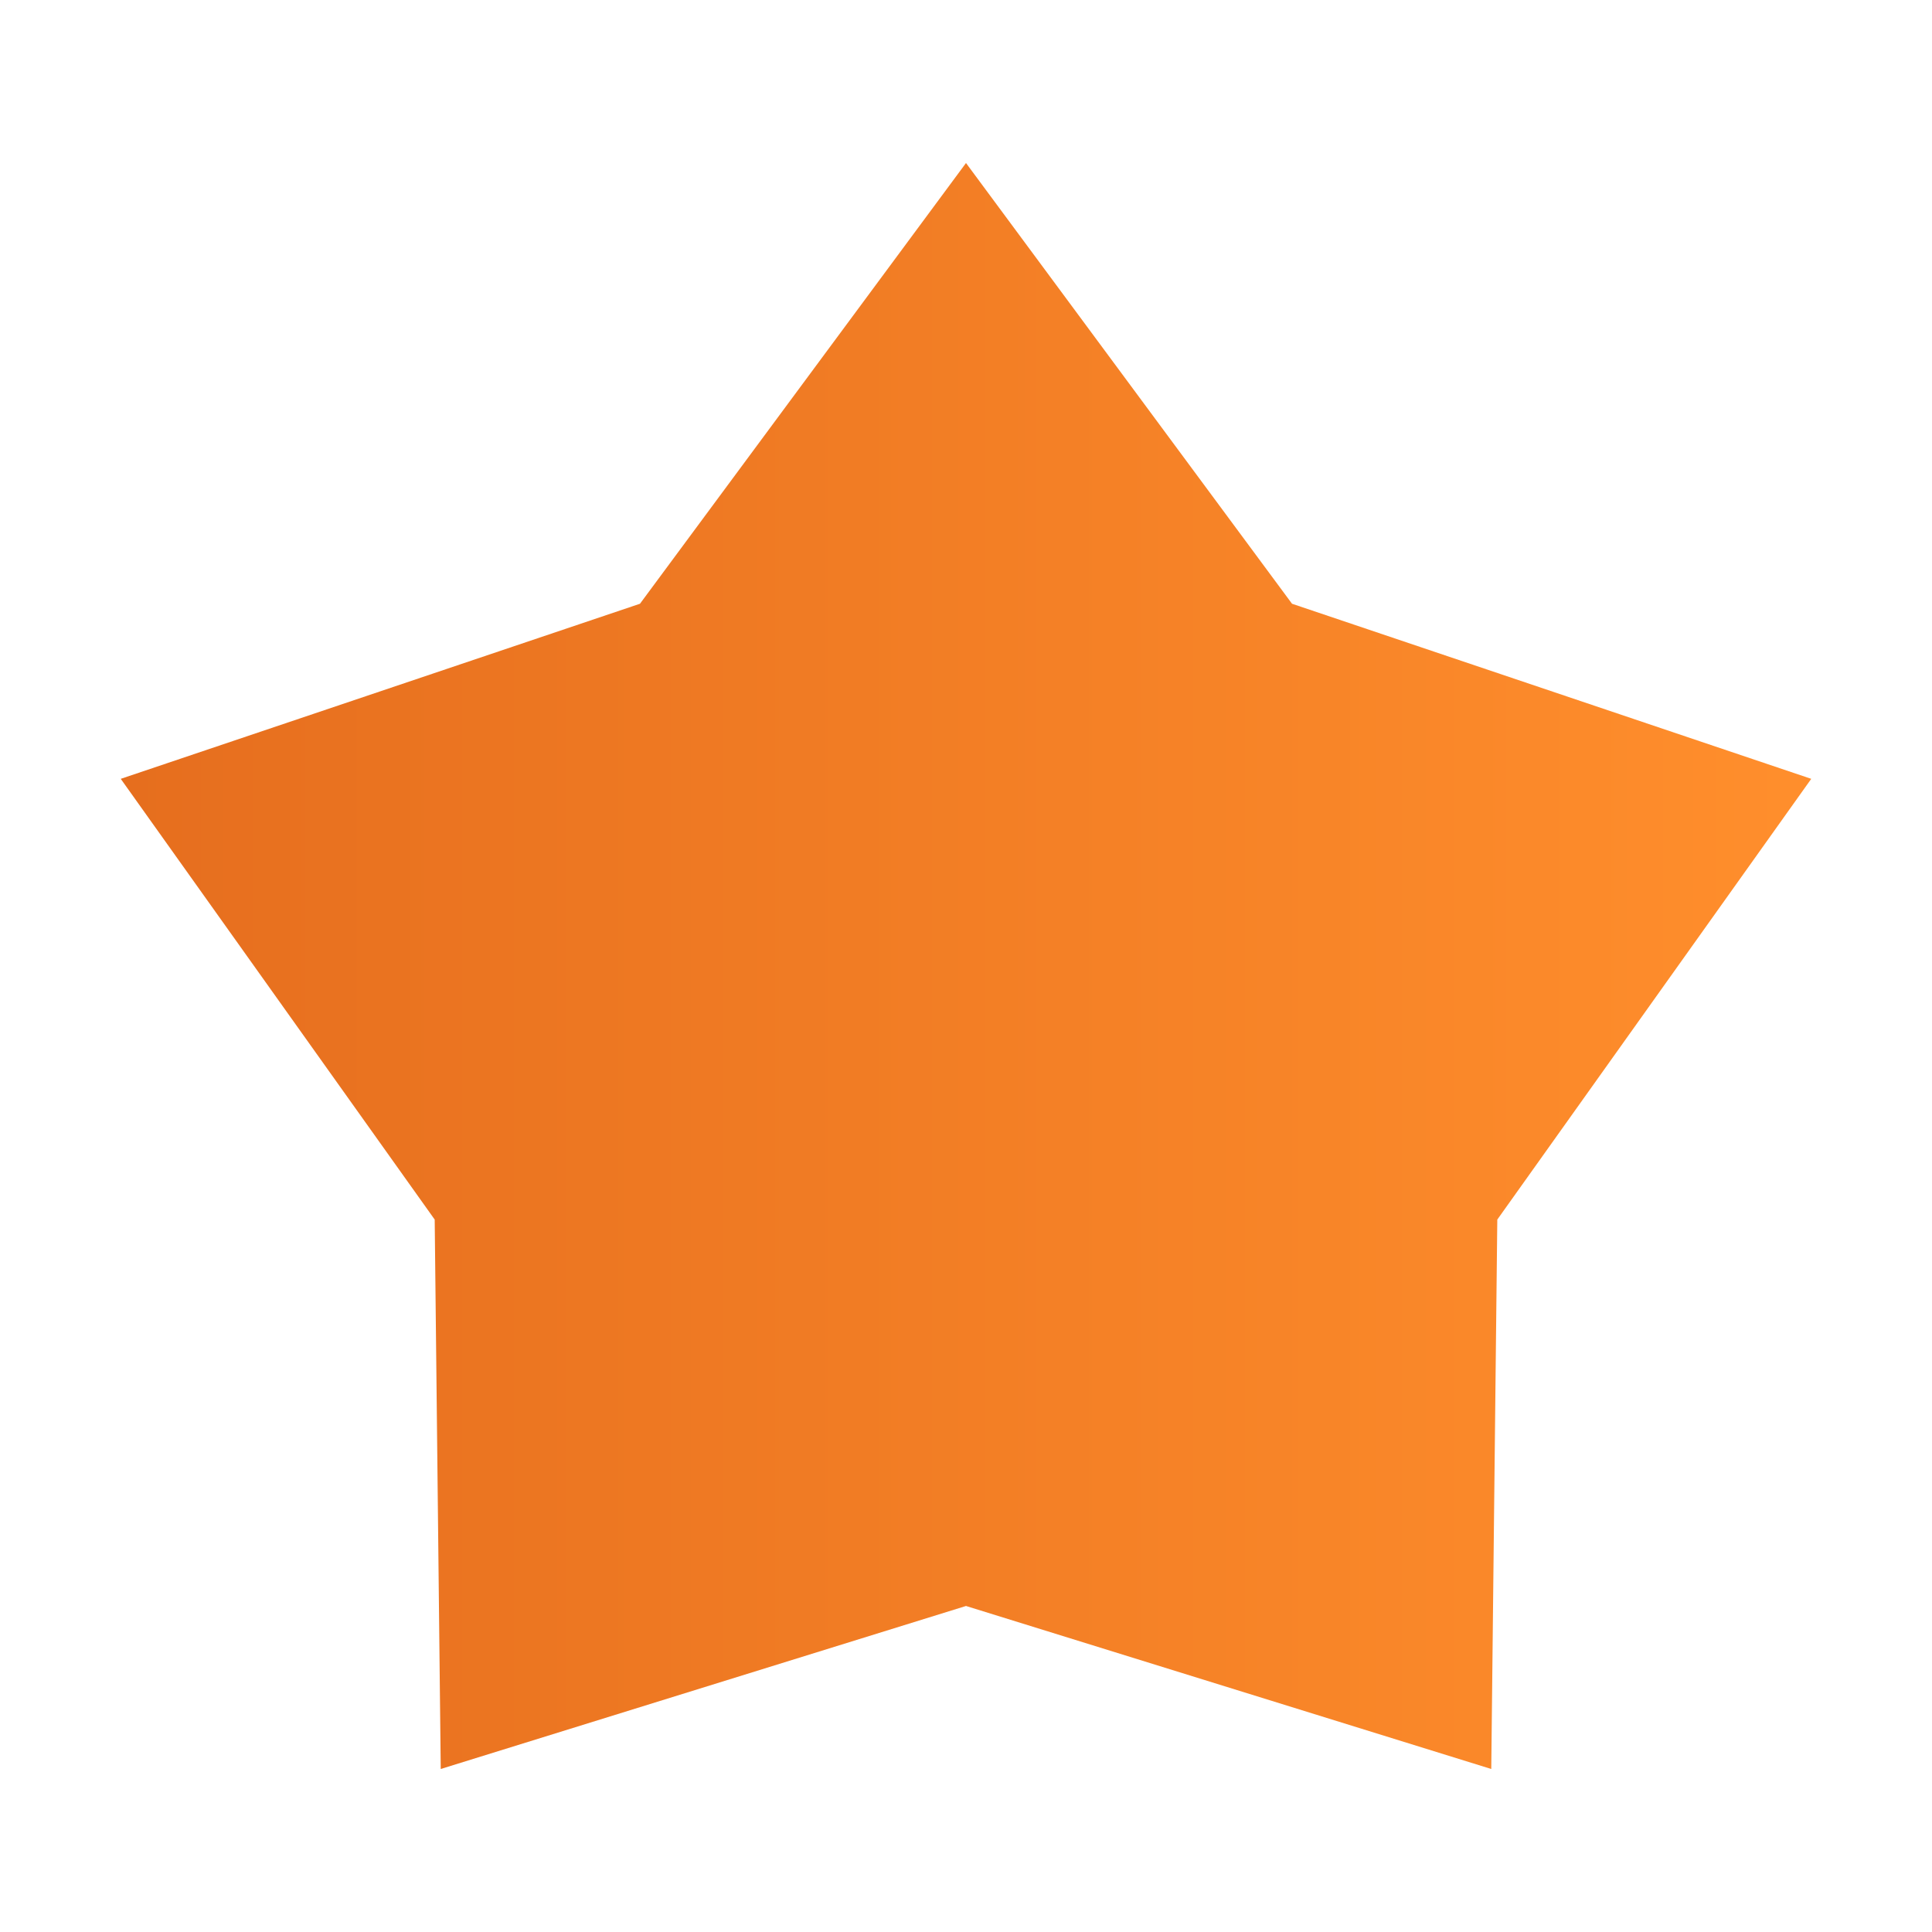
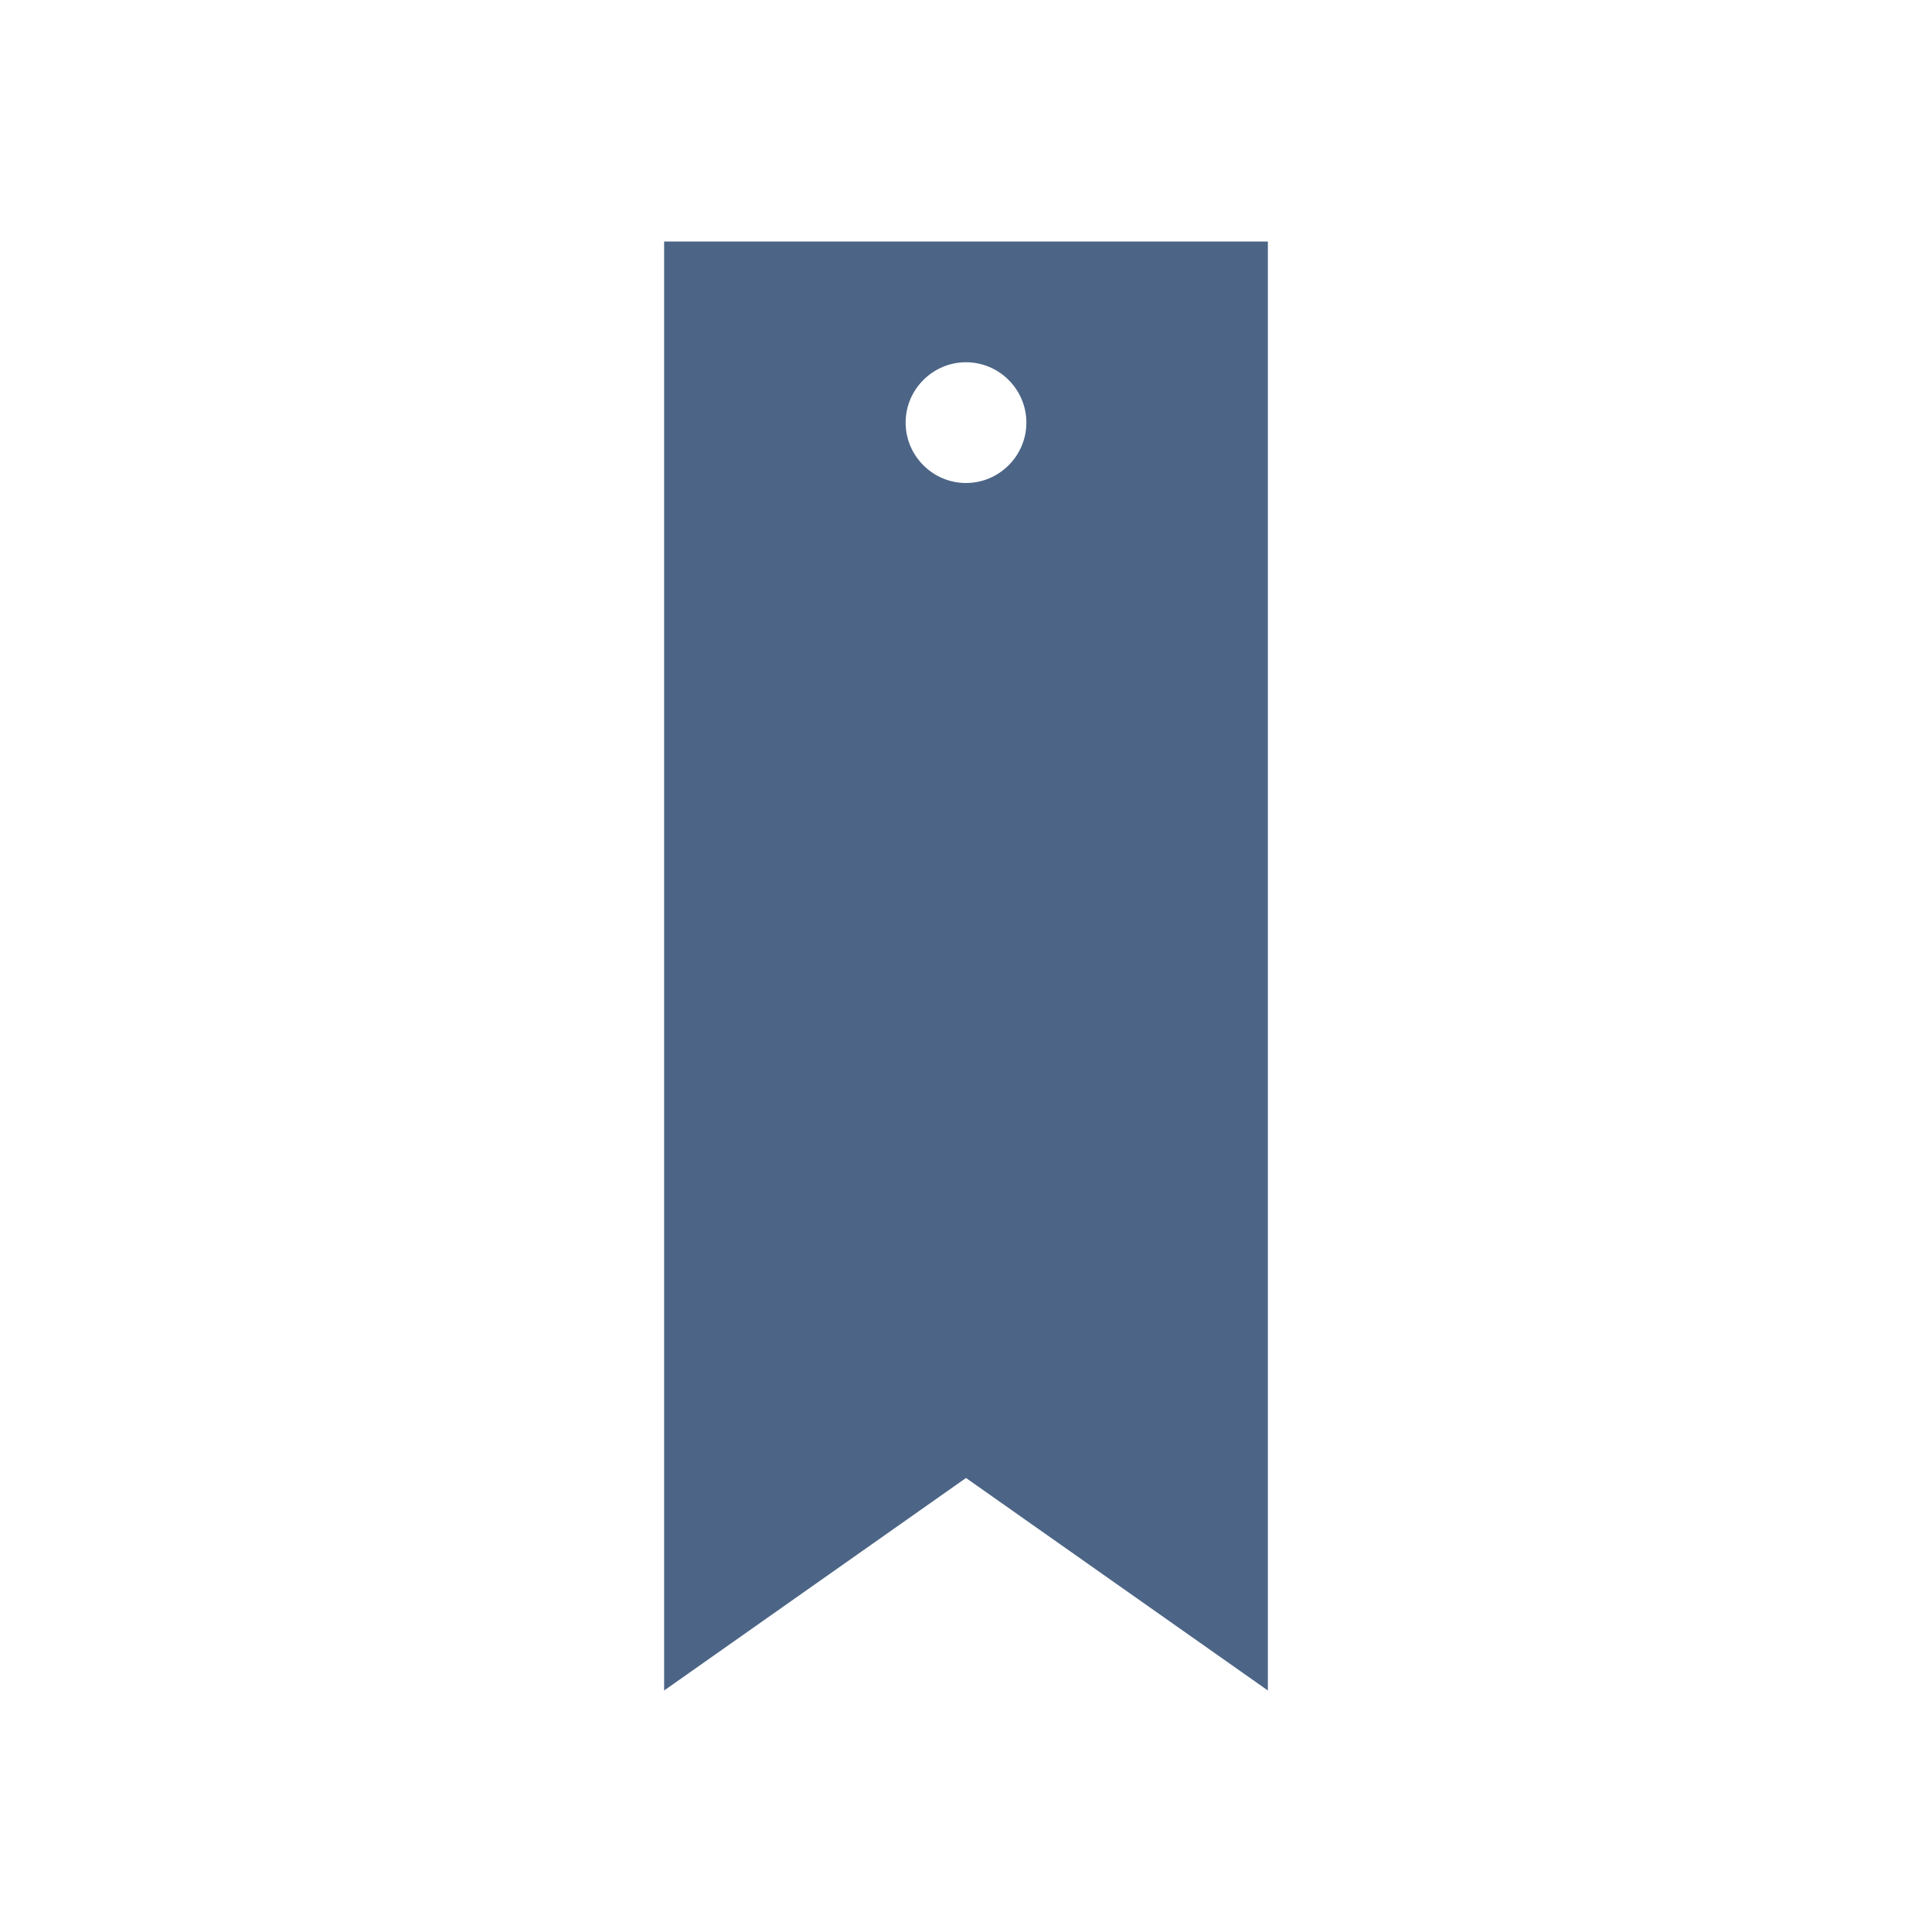
- <svg xmlns="http://www.w3.org/2000/svg" xmlns:xlink="http://www.w3.org/1999/xlink" version="1.1" id="Layer_1" x="0px" y="0px" viewBox="0 0 32 32" enable-background="new 0 0 32 32" xml:space="preserve">
-   <g>
-     <defs>
-       <polygon id="SVGID_1_" points="16,2.7 10.6,10 2,12.9 7.2,20.2 7.3,29.3 16,26.6 24.7,29.3 24.8,20.2 30,12.9 21.4,10   " />
-     </defs>
-     <clipPath id="SVGID_2_">
-       <use xlink:href="#SVGID_1_" overflow="visible" />
+ <svg xmlns="http://www.w3.org/2000/svg" id="Layer_1" version="1.1" viewBox="0 0 320 320">
+   <defs>
+     <style>
+       .st0 {
+         fill: none;
+       }
+ 
+       .st1 {
+         fill: #4c6586;
+       }
+ 
+       .st2 {
+         clip-path: url(#clippath);
+       }
+     </style>
+     <clipPath id="clippath">
+       <rect class="st0" x="110" y="40" width="100" height="240" />
    </clipPath>
-     <linearGradient id="SVGID_3_" gradientUnits="userSpaceOnUse" x1="0.964" y1="33.607" x2="1.964" y2="33.607" gradientTransform="matrix(-28 0 0 -28 57 957)">
-       <stop offset="0" style="stop-color:#FF8E2C" />
-       <stop offset="1.000000e-02" style="stop-color:#FF8E2C" />
-       <stop offset="1" style="stop-color:#E66E1E" />
-     </linearGradient>
-     <rect x="2" y="2.7" clip-path="url(#SVGID_2_)" fill="url(#SVGID_3_)" width="28" height="26.6" />
+   </defs>
+   <rect class="st0" width="320" height="320" />
+   <g class="st2">
+     <path class="st1" d="M170,70c0,5.5-4.5,10-10,10s-10-4.5-10-10,4.5-10,10-10,10,4.5,10,10M210,280V40h-100v240l50-35.2,50,35.2Z" />
  </g>
</svg>
